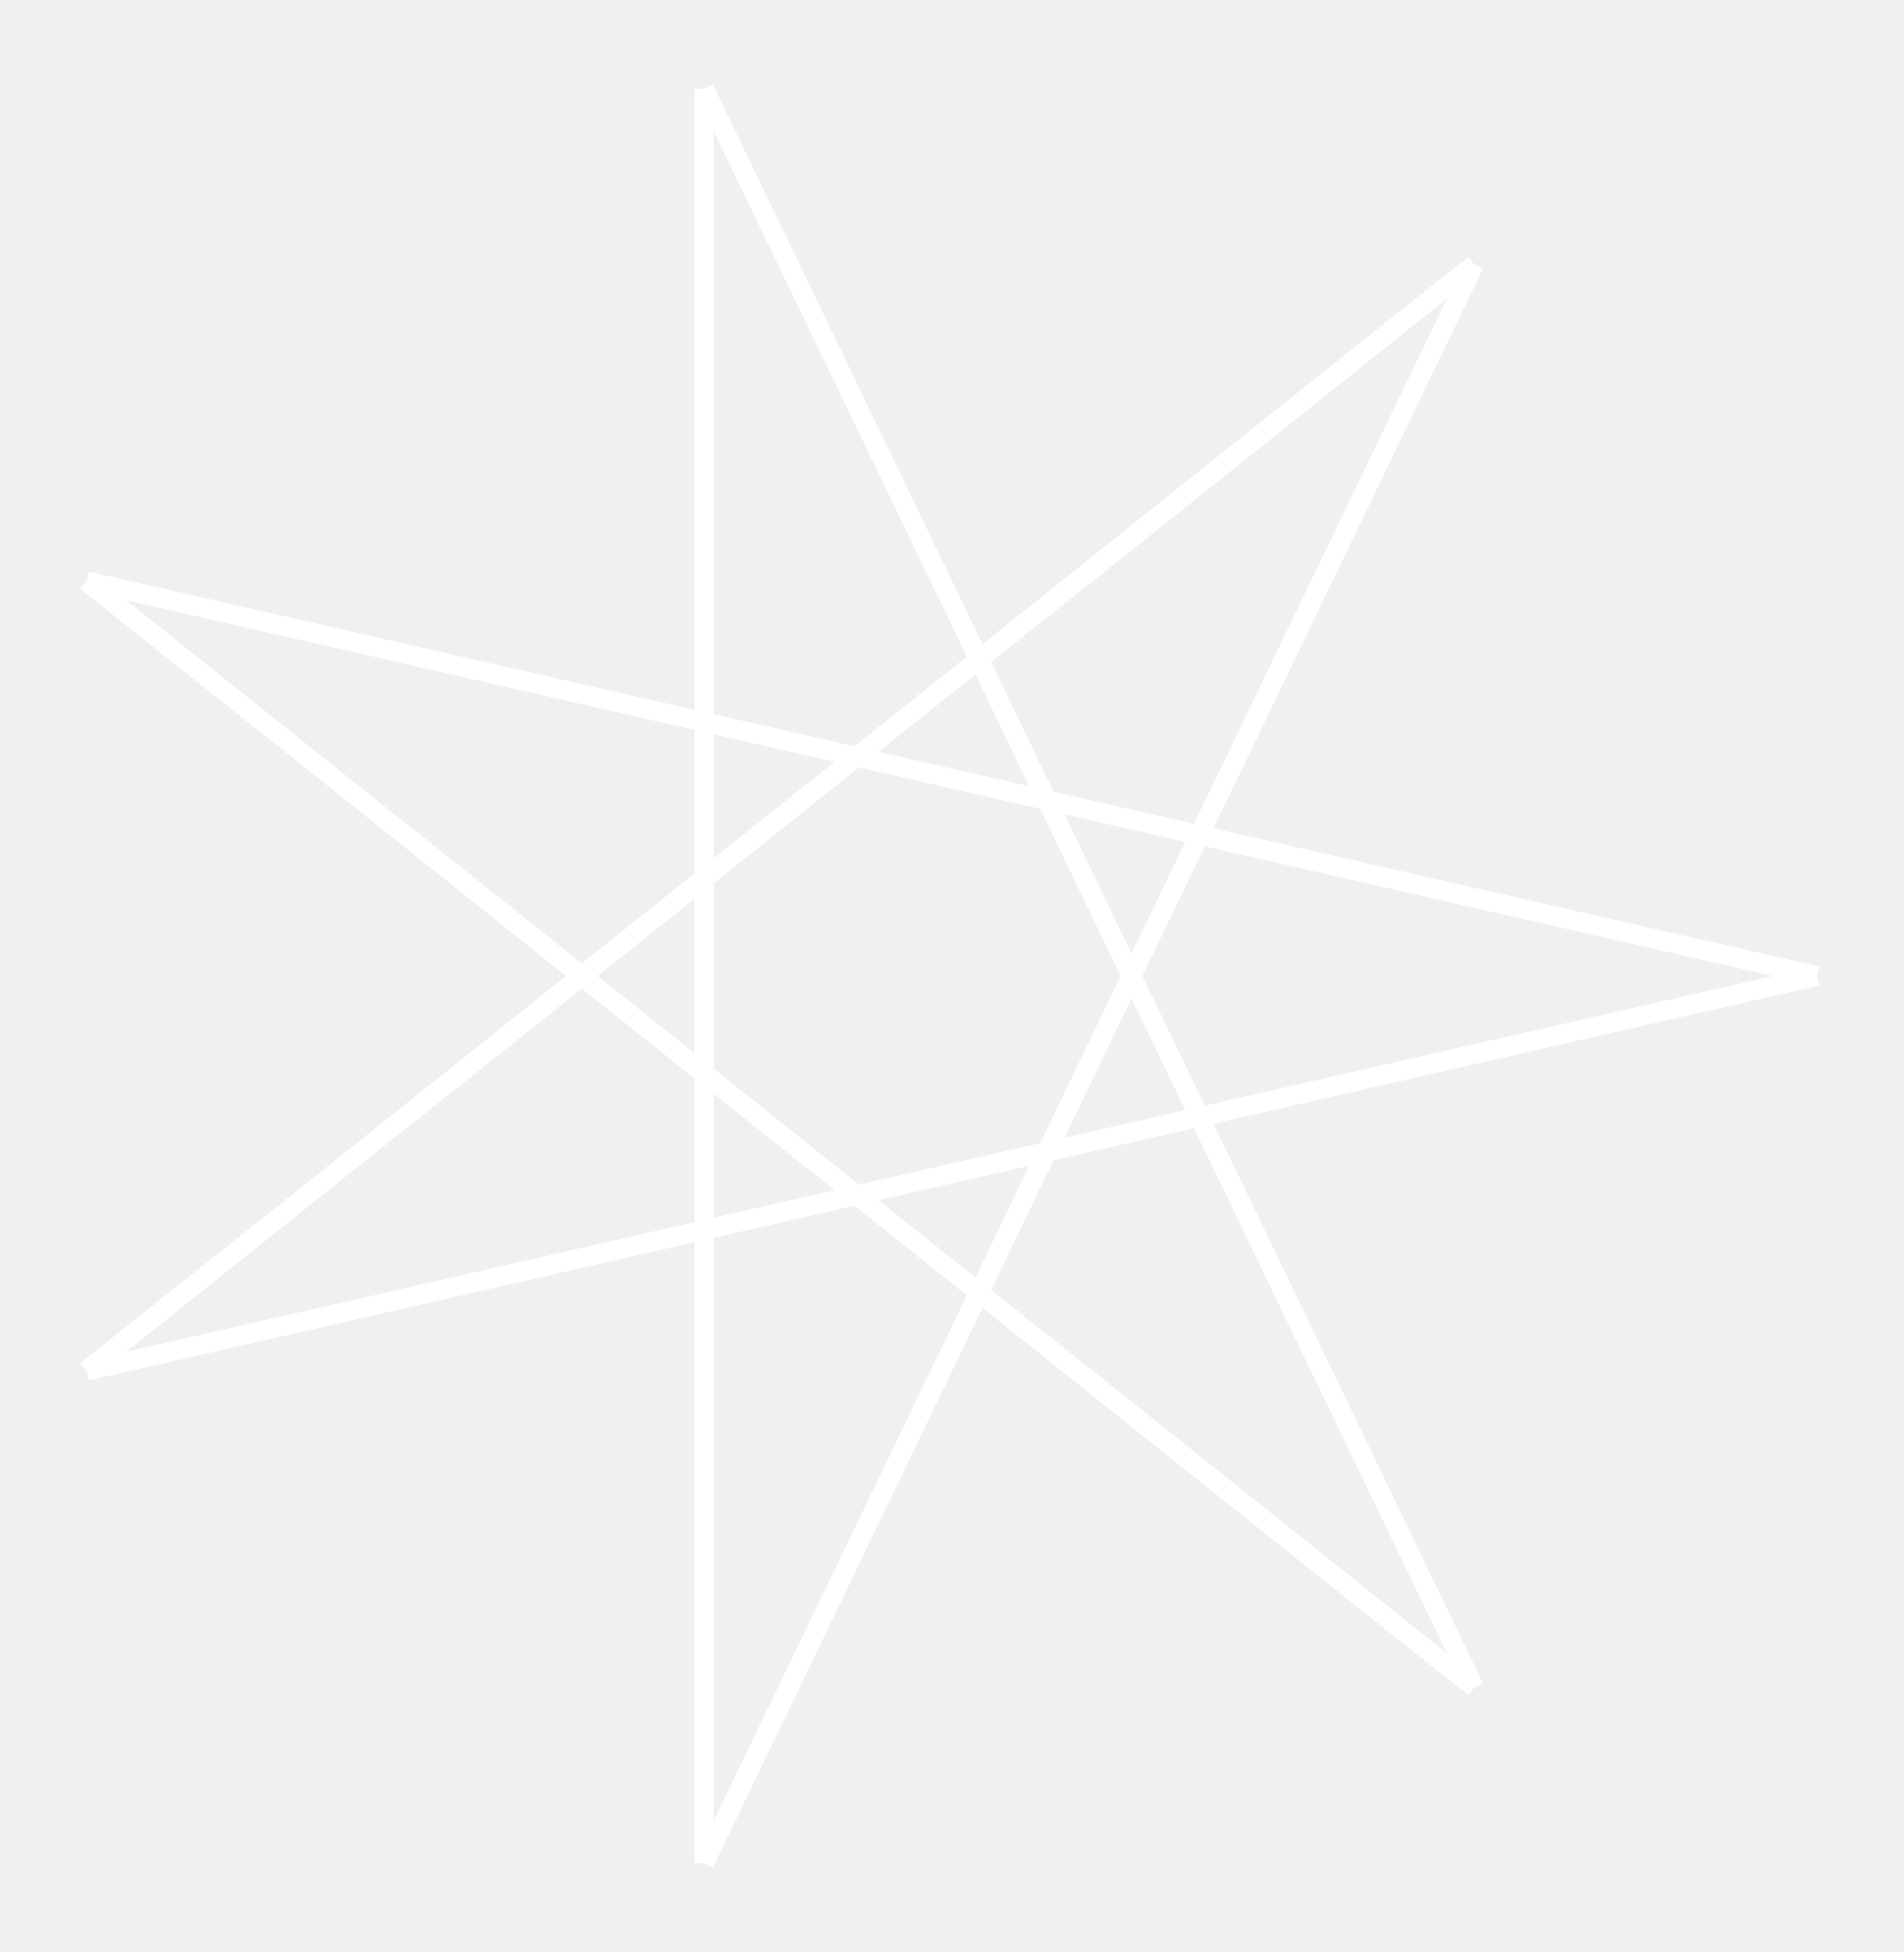
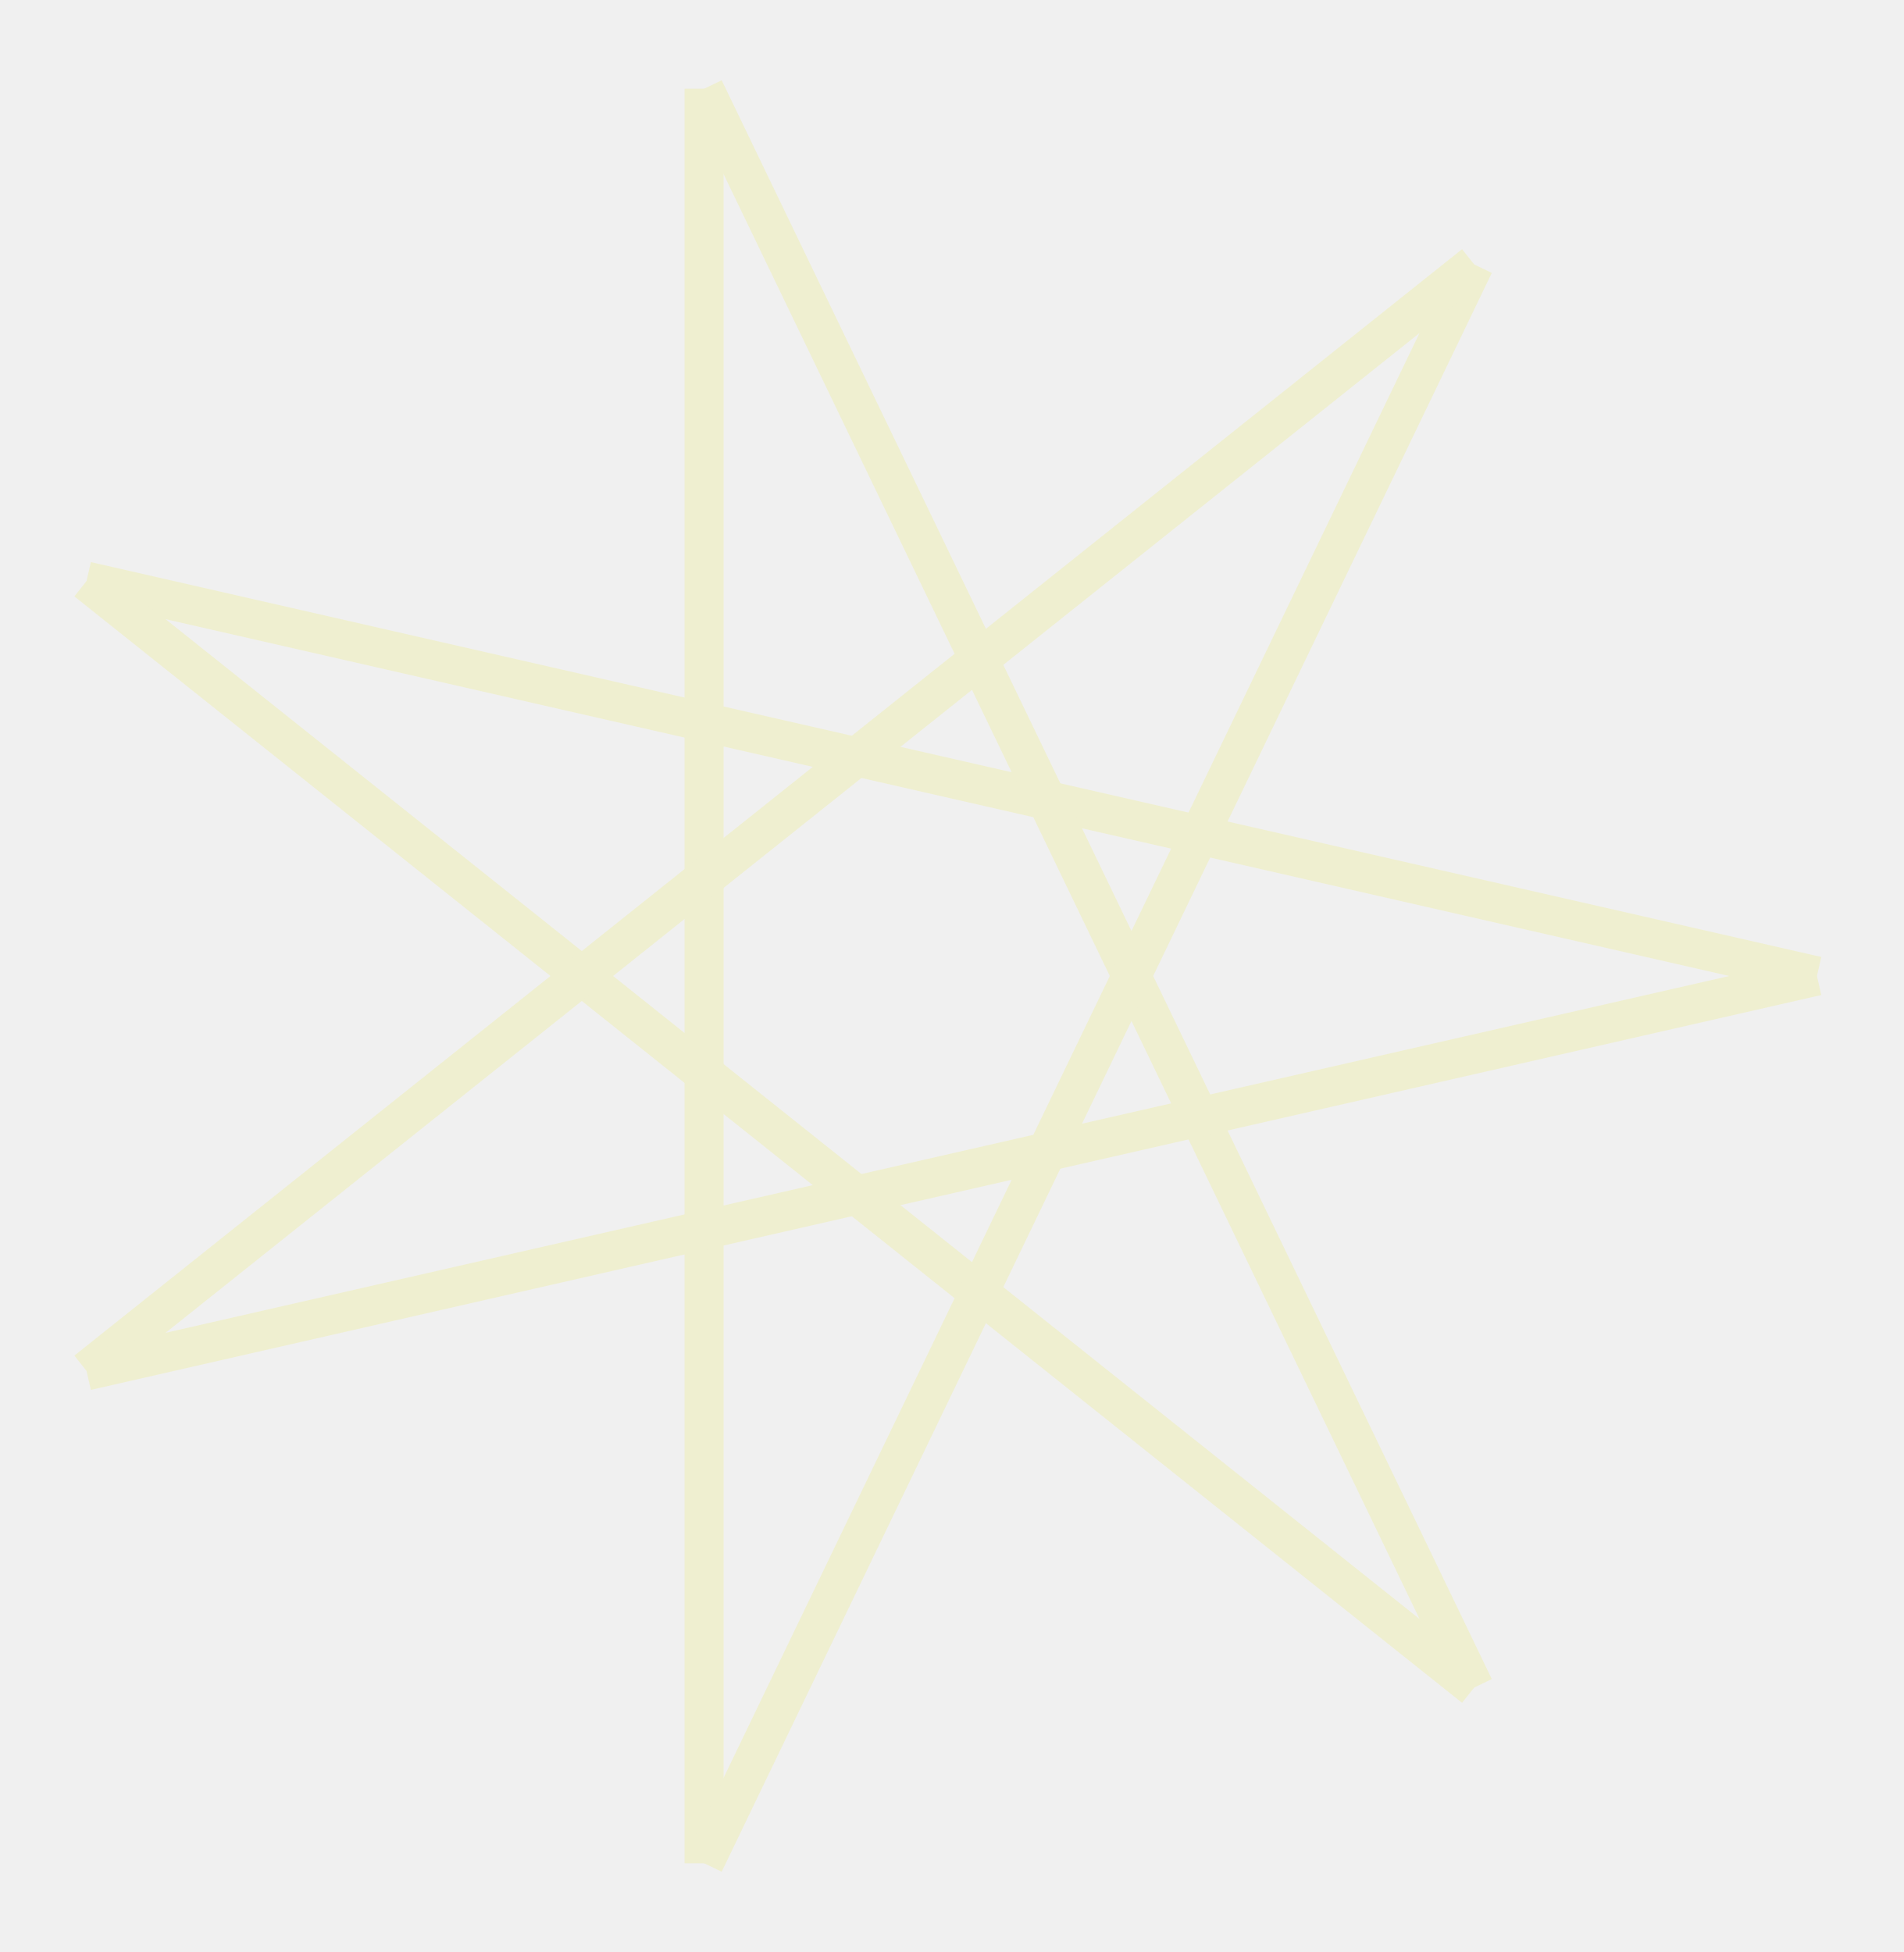
<svg xmlns="http://www.w3.org/2000/svg" version="1.0" width="974.928" height="1000.0">
-   <g style="stroke:#ffffff;stroke-width:10;stroke-opacity:1.00;fill-opacity:00">
+   <g style="stroke:#efefd0;stroke-width:20;stroke-opacity:1.00;fill-opacity:00">
    <path d="M 930.613,500 44.315,297.708" />
    <path d="M 44.315,297.708 755.071,864.517" />
    <path d="m 360.631,45.455 394.44,819.062" />
    <path d="m 360.631,45.455 v 909.09" />
    <path d="M 360.631,954.545 755.071,135.483" />
    <path d="M 44.315,702.292 755.071,135.483" />
    <path d="M 930.613,500 44.315,702.292" />
  </g>
</svg>
